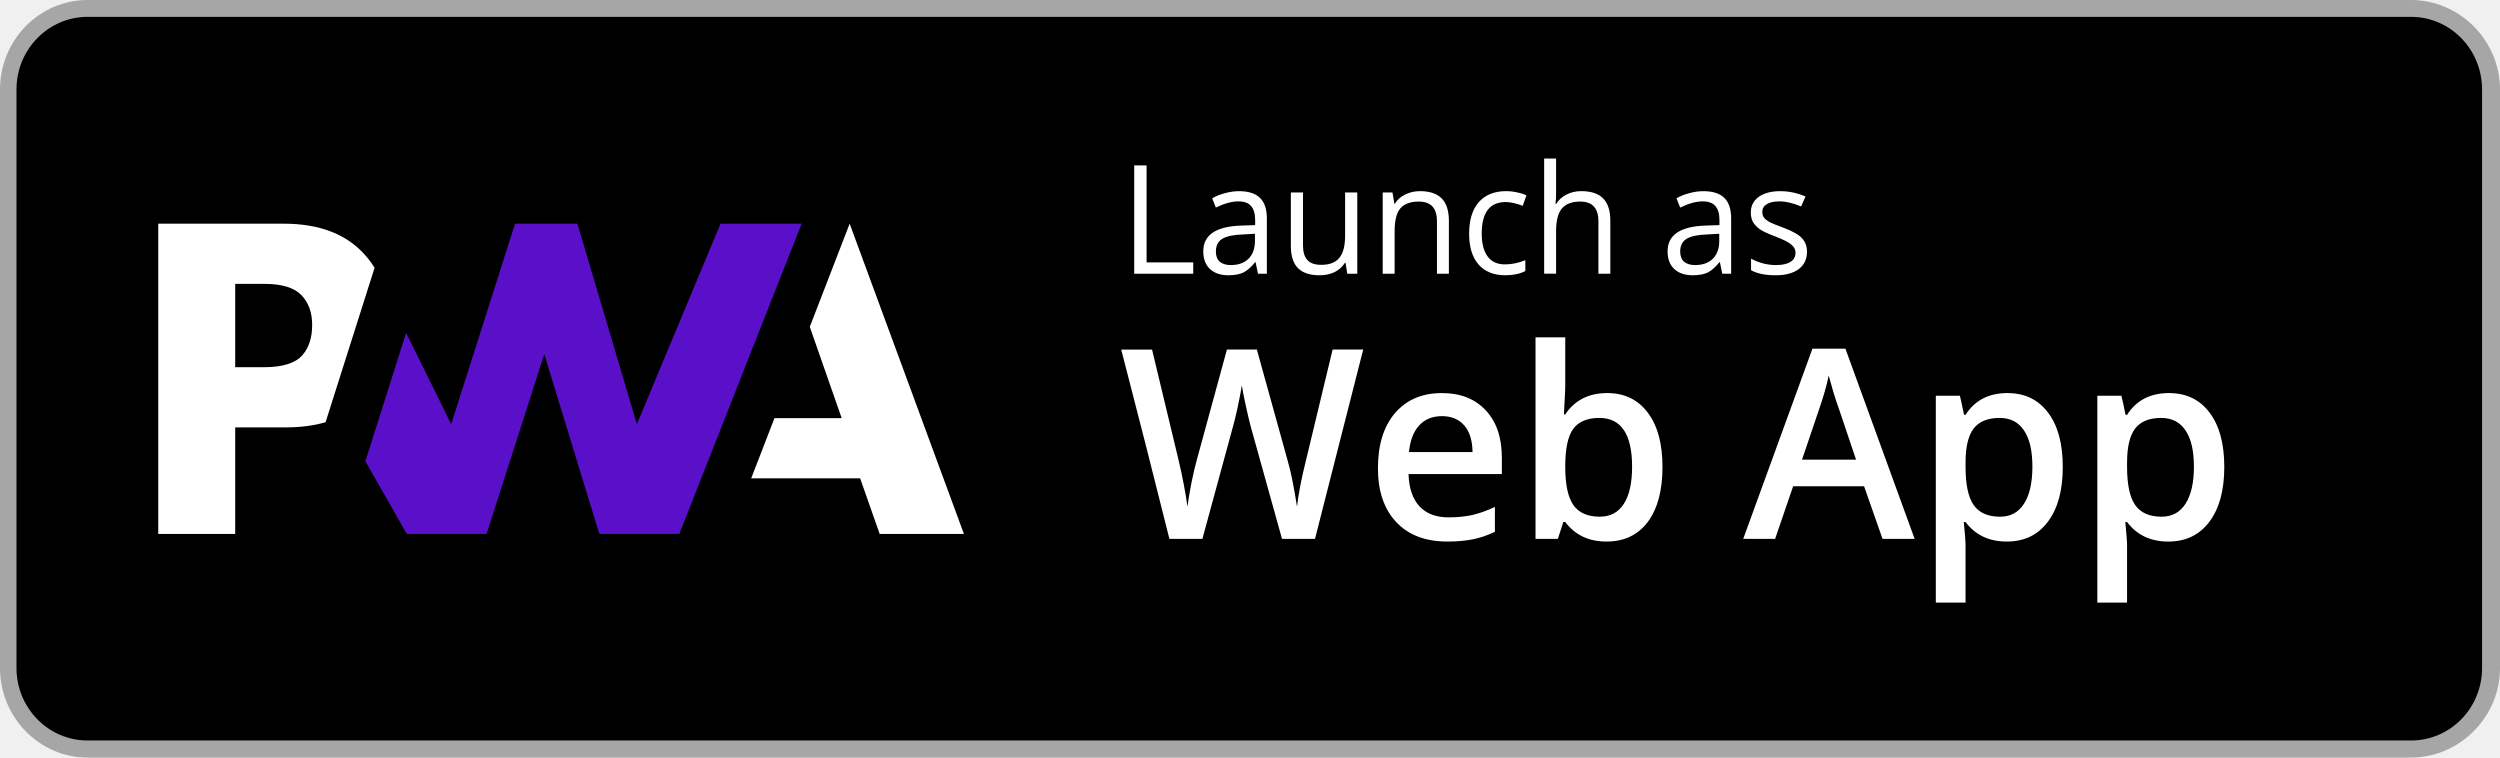
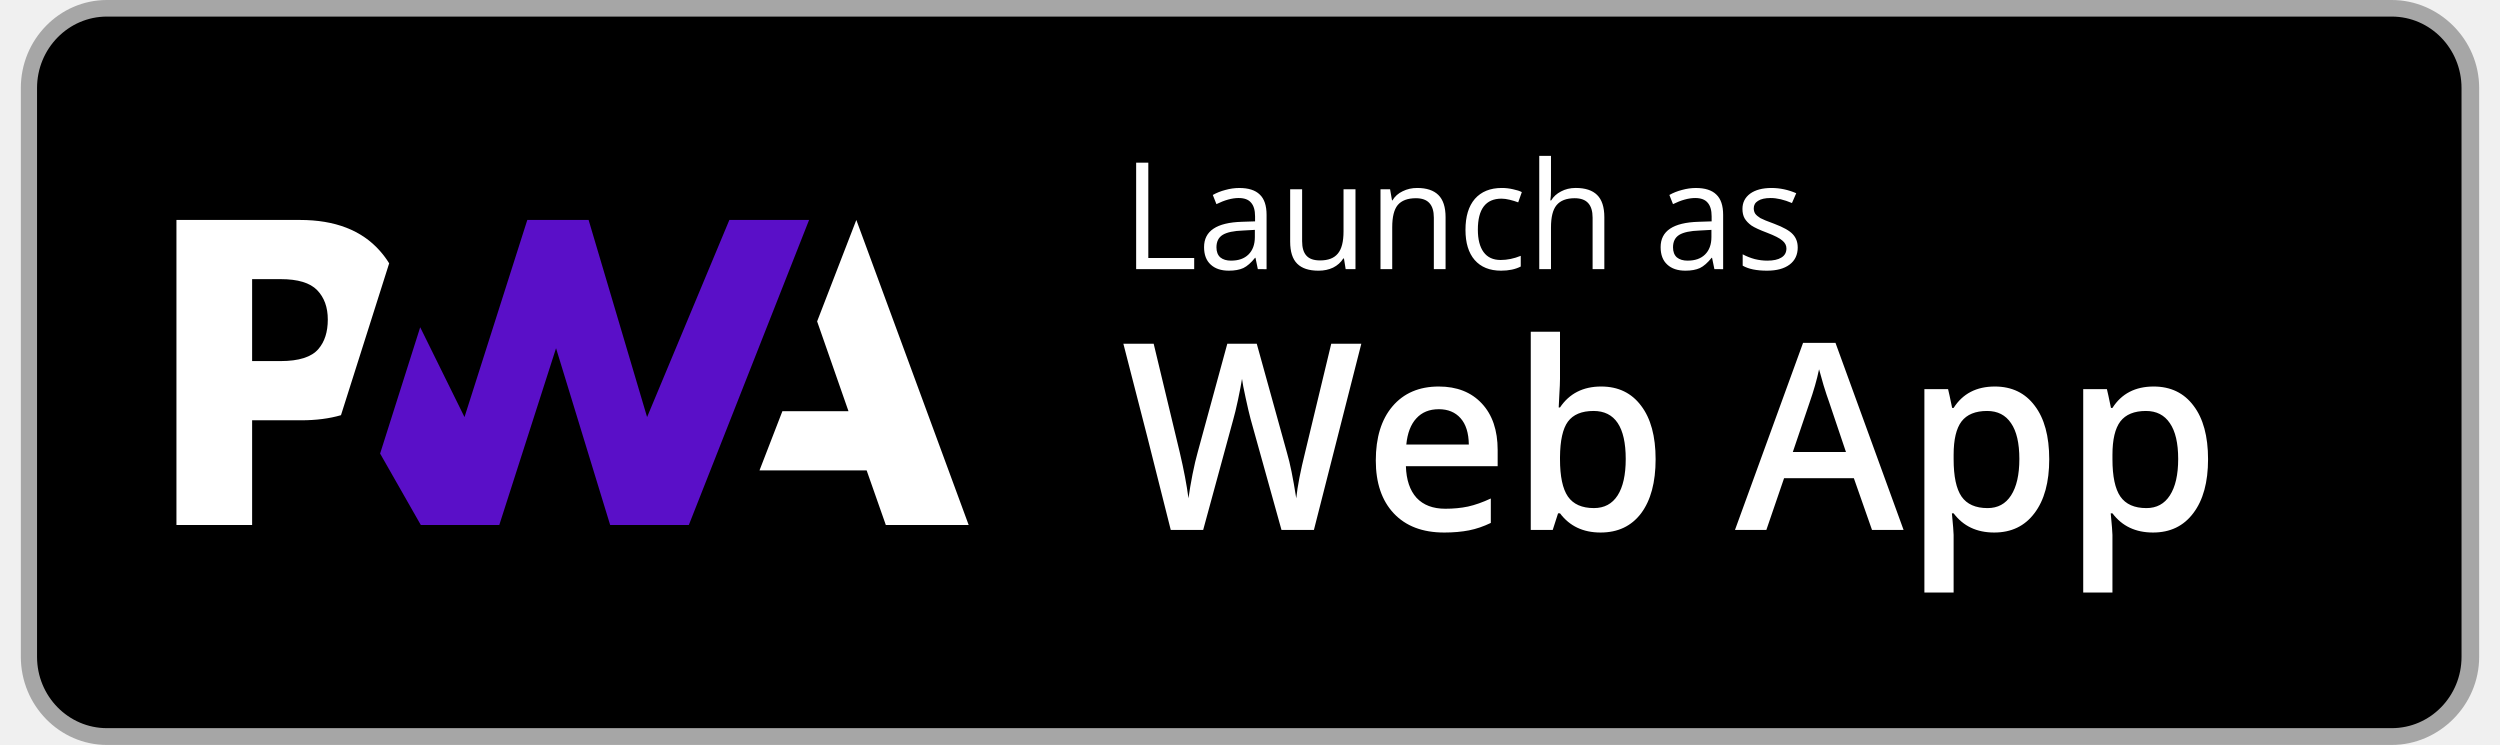
- <svg xmlns="http://www.w3.org/2000/svg" version="1.1" id="svg1" width="198" height="60" viewBox="0 0 198 60">
+ <svg xmlns="http://www.w3.org/2000/svg" version="1.1" id="svg1" width="198" height="59" viewBox="0 0 198 60">
  <defs id="defs1">
    <clipPath clipPathUnits="userSpaceOnUse" id="clipPath2">
      <path d="M 0,40 H 135 V 0 H 0 Z" transform="translate(-130.197)" id="path2" />
    </clipPath>
    <clipPath clipPathUnits="userSpaceOnUse" id="clipPath4">
      <path d="M 0,40 H 135 V 0 H 0 Z" transform="translate(-134.032,-4.732)" id="path4" />
    </clipPath>
    <clipPath clipPathUnits="userSpaceOnUse" id="clipPath6">
      <path d="M 0,40 H 135 V 0 H 0 Z" transform="translate(-40.5645,-14.7437)" id="path6" />
    </clipPath>
    <clipPath clipPathUnits="userSpaceOnUse" id="clipPath8">
      <path d="M 0,40 H 135 V 0 H 0 Z" transform="translate(-36.6831,-11.8099)" id="path8" />
    </clipPath>
    <clipPath clipPathUnits="userSpaceOnUse" id="clipPath10">
      <path d="M 0,40 H 135 V 0 H 0 Z" transform="translate(-16.2712,-24.4217)" id="path10" />
    </clipPath>
  </defs>
  <g id="layer-MC2">
    <path id="path1" d="m 0,0 h -125.468 c -2.607,0 -4.729,2.128 -4.729,4.733 v 30.541 c 0,2.606 2.122,4.726 4.729,4.726 H 0 c 2.606,0 4.803,-2.12 4.803,-4.726 V 4.733 C 4.803,2.128 2.606,0 0,0" style="fill:#a6a6a6;fill-opacity:1;fill-rule:nonzero;stroke:none" transform="matrix(1.466667,0,0,-1.5,190.9556,60)" clip-path="url(#clipPath2)" />
    <path id="path3" d="m 0,0 c 0,-2.116 -1.714,-3.83 -3.834,-3.83 h -125.469 c -2.119,0 -3.839,1.714 -3.839,3.83 v 30.543 c 0,2.115 1.72,3.835 3.839,3.835 H -3.835 c 2.121,0 3.834,-1.72 3.834,-3.835 z" style="fill:#000000;fill-opacity:1;fill-rule:nonzero;stroke:none" transform="matrix(1.466667,0,0,-1.5,196.5803,52.902)" clip-path="url(#clipPath4)" />
    <path id="path5" d="m 0,0 1.257,3.178 h 3.629 l -1.722,4.821 2.153,5.447 6.17,-16.38 H 6.937 L 5.883,0 Z" style="fill:#ffffff;fill-opacity:1;fill-rule:nonzero;stroke:none" transform="matrix(1.466667,0,0,-1.5,59.4946,37.88445)" clip-path="url(#clipPath6)" />
    <path id="path7" d="M 0,0 6.604,16.38 H 2.226 L -2.292,5.795 -5.504,16.38 H -8.87 L -12.319,5.795 -14.752,10.618 -16.953,3.836 -14.718,0 h 4.309 L -7.292,9.493 -4.32,0 Z" style="fill:#5a0fc8;fill-opacity:1;fill-rule:nonzero;stroke:none" transform="matrix(1.466667,0,0,-1.5,53.80188,42.28515)" clip-path="url(#clipPath8)" />
    <path id="path9" d="M 0,0 C 0.391,-0.393 0.586,-0.92 0.586,-1.58 0.586,-2.244 0.414,-2.771 0.071,-3.161 -0.306,-3.594 -1,-3.81 -2.011,-3.81 H -3.57 v 4.4 H -2 c 0.943,0 1.609,-0.197 2,-0.59 m -3.57,-6.989 h 2.697 c 0.817,0 1.545,0.092 2.183,0.274 l 0.697,2.149 1.949,6.005 C 3.808,1.674 3.638,1.897 3.448,2.107 2.447,3.215 0.982,3.768 -0.945,3.768 h -6.781 v -16.38 h 4.156 z" style="fill:#ffffff;fill-opacity:1;fill-rule:nonzero;stroke:none" transform="matrix(1.466667,0,0,-1.5,23.86443,23.36745)" clip-path="url(#clipPath10)" />
    <path id="path11" d="m 89.83,21.678 v -8.578 h 0.98 v 7.682 h 3.695 v 0.896 z m 9.801,0 -0.189,-0.914 h -0.034 c -0.322,0.4 -0.636,0.677 -0.945,0.826 -0.309,0.141 -0.7,0.211 -1.169,0.211 -0.619,0 -1.109,-0.163 -1.461,-0.492 -0.357,-0.325 -0.533,-0.795 -0.533,-1.406 0,-1.301 1.014,-1.978 3.042,-2.039 l 1.066,-0.035 v -0.404 c 0,-0.501 -0.112,-0.87 -0.327,-1.107 -0.206,-0.246 -0.541,-0.369 -0.997,-0.369 -0.529,0 -1.126,0.167 -1.788,0.492 l -0.292,-0.738 c 0.309,-0.176 0.645,-0.308 1.014,-0.404 0.378,-0.105 0.748,-0.158 1.117,-0.158 0.743,0 1.293,0.176 1.65,0.527 0.365,0.343 0.55,0.888 0.55,1.635 v 4.377 z m -2.148,-0.686 c 0.593,0 1.057,-0.163 1.392,-0.492 0.344,-0.338 0.516,-0.809 0.516,-1.406 v -0.58 l -0.945,0.053 c -0.756,0.026 -1.306,0.141 -1.65,0.352 -0.335,0.211 -0.498,0.545 -0.498,1.002 0,0.352 0.103,0.624 0.309,0.809 0.215,0.176 0.507,0.264 0.877,0.264 z m 5.715,-5.748 v 4.184 c 0,0.519 0.112,0.905 0.344,1.16 0.228,0.259 0.593,0.387 1.1,0.387 0.653,0 1.126,-0.18 1.427,-0.545 0.309,-0.36 0.464,-0.958 0.464,-1.793 V 15.245 h 0.963 v 6.434 h -0.791 l -0.138,-0.861 h -0.052 c -0.198,0.316 -0.473,0.562 -0.825,0.738 -0.344,0.163 -0.735,0.246 -1.169,0.246 -0.769,0 -1.341,-0.185 -1.719,-0.562 -0.378,-0.374 -0.567,-0.967 -0.567,-1.775 v -4.219 z m 10.609,6.434 v -4.148 c 0,-0.527 -0.12,-0.918 -0.361,-1.178 -0.232,-0.255 -0.593,-0.387 -1.083,-0.387 -0.666,0 -1.152,0.185 -1.461,0.545 -0.301,0.365 -0.447,0.962 -0.447,1.793 v 3.375 h -0.945 V 15.245 h 0.773 l 0.155,0.896 h 0.034 c 0.193,-0.325 0.468,-0.571 0.825,-0.738 0.352,-0.176 0.743,-0.264 1.169,-0.264 0.756,0 1.323,0.189 1.702,0.562 0.387,0.378 0.584,0.976 0.584,1.793 v 4.184 z m 5.418,0.123 c -0.92,0 -1.629,-0.286 -2.131,-0.861 -0.494,-0.571 -0.739,-1.38 -0.739,-2.426 0,-1.077 0.249,-1.907 0.756,-2.496 0.516,-0.584 1.238,-0.879 2.166,-0.879 0.309,0 0.61,0.035 0.911,0.105 0.296,0.062 0.533,0.136 0.705,0.229 l -0.292,0.826 c -0.206,-0.079 -0.438,-0.149 -0.688,-0.211 -0.241,-0.057 -0.46,-0.088 -0.653,-0.088 -1.272,0 -1.908,0.835 -1.908,2.496 0,0.787 0.155,1.389 0.464,1.811 0.309,0.422 0.765,0.633 1.375,0.633 0.524,0 1.066,-0.11 1.616,-0.334 v 0.861 c -0.425,0.22 -0.954,0.334 -1.581,0.334 z m 7.369,-0.123 v -4.148 c 0,-0.527 -0.12,-0.918 -0.361,-1.178 -0.232,-0.255 -0.593,-0.387 -1.083,-0.387 -0.666,0 -1.152,0.189 -1.461,0.562 -0.301,0.365 -0.447,0.962 -0.447,1.793 v 3.357 h -0.945 v -9.123 h 0.945 v 2.76 c 0,0.343 -0.017,0.615 -0.052,0.826 h 0.069 c 0.18,-0.303 0.447,-0.545 0.791,-0.721 0.344,-0.185 0.739,-0.281 1.186,-0.281 0.765,0 1.341,0.189 1.719,0.562 0.387,0.378 0.584,0.976 0.584,1.793 v 4.184 z m 9.81,0 -0.189,-0.914 h -0.034 c -0.322,0.4 -0.636,0.677 -0.945,0.826 -0.309,0.141 -0.7,0.211 -1.169,0.211 -0.619,0 -1.109,-0.163 -1.461,-0.492 -0.357,-0.325 -0.533,-0.795 -0.533,-1.406 0,-1.301 1.014,-1.978 3.042,-2.039 l 1.066,-0.035 v -0.404 c 0,-0.501 -0.112,-0.87 -0.327,-1.107 -0.206,-0.246 -0.541,-0.369 -0.997,-0.369 -0.529,0 -1.126,0.167 -1.788,0.492 l -0.292,-0.738 c 0.309,-0.176 0.645,-0.308 1.014,-0.404 0.378,-0.105 0.748,-0.158 1.117,-0.158 0.743,0 1.293,0.176 1.65,0.527 0.365,0.343 0.55,0.888 0.55,1.635 v 4.377 z m -2.148,-0.686 c 0.593,0 1.057,-0.163 1.392,-0.492 0.344,-0.338 0.516,-0.809 0.516,-1.406 v -0.58 l -0.945,0.053 c -0.756,0.026 -1.306,0.141 -1.65,0.352 -0.335,0.211 -0.498,0.545 -0.498,1.002 0,0.352 0.103,0.624 0.309,0.809 0.215,0.176 0.507,0.264 0.877,0.264 z m 8.86,-1.072 c 0,0.598 -0.219,1.063 -0.653,1.389 -0.438,0.33 -1.044,0.492 -1.822,0.492 -0.838,0 -1.491,-0.132 -1.959,-0.404 v -0.914 c 0.309,0.167 0.636,0.294 0.98,0.387 0.344,0.083 0.675,0.123 0.997,0.123 0.49,0 0.868,-0.079 1.134,-0.246 0.275,-0.163 0.412,-0.409 0.412,-0.738 0,-0.246 -0.112,-0.457 -0.327,-0.633 -0.206,-0.185 -0.619,-0.396 -1.238,-0.633 -0.584,-0.22 -1.005,-0.413 -1.255,-0.58 -0.241,-0.176 -0.425,-0.369 -0.55,-0.58 -0.116,-0.211 -0.172,-0.461 -0.172,-0.756 0,-0.514 0.206,-0.923 0.619,-1.23 0.421,-0.303 0.997,-0.457 1.719,-0.457 0.675,0 1.341,0.141 1.994,0.422 l -0.344,0.791 c -0.632,-0.268 -1.203,-0.404 -1.719,-0.404 -0.447,0 -0.786,0.079 -1.014,0.229 -0.232,0.141 -0.344,0.343 -0.344,0.598 0,0.167 0.039,0.312 0.12,0.439 0.09,0.119 0.228,0.237 0.413,0.352 0.193,0.105 0.567,0.259 1.117,0.457 0.743,0.281 1.242,0.562 1.495,0.844 0.262,0.281 0.395,0.633 0.395,1.055 z m 0,0" style="fill:#ffffff;fill-opacity:1;fill-rule:nonzero;stroke:none;stroke-width:1.483" aria-label="Launch as" />
    <path id="path12" d="m 104.148,42.68 h -2.612 l -2.492,-8.947 c -0.103,-0.387 -0.236,-0.949 -0.395,-1.688 -0.163,-0.738 -0.258,-1.248 -0.292,-1.529 -0.069,0.435 -0.18,1.002 -0.327,1.705 -0.15,0.694 -0.275,1.213 -0.378,1.564 l -2.423,8.895 h -2.612 l -1.891,-7.506 -1.925,-7.488 h 2.441 l 2.097,8.736 c 0.331,1.406 0.567,2.646 0.705,3.709 0.077,-0.571 0.189,-1.217 0.327,-1.934 0.146,-0.725 0.284,-1.31 0.412,-1.758 l 2.389,-8.754 h 2.372 l 2.441,8.807 c 0.241,0.809 0.486,2.021 0.739,3.639 0.103,-0.971 0.344,-2.215 0.722,-3.727 l 2.097,-8.719 h 2.423 z m 10.484,0.211 c -1.732,0 -3.085,-0.514 -4.056,-1.547 -0.963,-1.028 -1.444,-2.448 -1.444,-4.254 0,-1.85 0.447,-3.305 1.341,-4.359 0.902,-1.063 2.148,-1.6 3.73,-1.6 1.465,0 2.621,0.457 3.472,1.371 0.846,0.905 1.272,2.153 1.272,3.744 v 1.301 h -7.391 c 0.034,1.103 0.318,1.951 0.859,2.549 0.55,0.589 1.323,0.879 2.32,0.879 0.653,0 1.259,-0.057 1.822,-0.176 0.571,-0.127 1.186,-0.343 1.839,-0.65 v 1.969 c -0.584,0.281 -1.169,0.483 -1.753,0.598 -0.584,0.114 -1.255,0.176 -2.011,0.176 z m -0.43,-9.932 c -0.756,0 -1.358,0.246 -1.805,0.738 -0.447,0.483 -0.718,1.187 -0.808,2.109 h 5.036 c -0.013,-0.936 -0.236,-1.644 -0.67,-2.127 -0.425,-0.479 -1.01,-0.721 -1.753,-0.721 z m 13.084,-1.828 c 1.375,0 2.445,0.519 3.214,1.547 0.778,1.02 1.169,2.457 1.169,4.307 0,1.863 -0.391,3.318 -1.169,4.359 -0.782,1.033 -1.869,1.547 -3.266,1.547 -1.401,0 -2.488,-0.514 -3.266,-1.547 h -0.155 l -0.43,1.336 h -1.77 V 26.719 h 2.355 v 3.797 c 0,0.281 -0.017,0.699 -0.052,1.248 -0.026,0.554 -0.043,0.905 -0.052,1.055 h 0.103 c 0.756,-1.125 1.861,-1.688 3.317,-1.688 z m -0.619,1.969 c -0.954,0 -1.641,0.29 -2.063,0.861 -0.412,0.562 -0.627,1.521 -0.636,2.865 v 0.158 c 0,1.384 0.211,2.386 0.636,3.006 0.434,0.624 1.134,0.932 2.097,0.932 0.834,0 1.47,-0.338 1.908,-1.02 0.434,-0.677 0.653,-1.657 0.653,-2.936 0,-2.575 -0.868,-3.867 -2.595,-3.867 z m 22.43,9.58 -1.461,-4.166 h -5.62 l -1.427,4.166 h -2.527 l 5.483,-15.064 h 2.612 l 5.483,15.064 z m -2.097,-6.275 -1.375,-4.078 c -0.103,-0.281 -0.249,-0.712 -0.43,-1.301 -0.172,-0.584 -0.292,-1.011 -0.361,-1.283 -0.172,0.835 -0.438,1.753 -0.791,2.76 l -1.323,3.902 z m 11.937,6.486 c -1.401,0 -2.488,-0.514 -3.266,-1.547 h -0.138 c 0.09,0.949 0.138,1.529 0.138,1.74 V 47.725 H 153.317 V 31.342 h 1.908 c 0.056,0.211 0.163,0.716 0.327,1.512 h 0.12 c 0.73,-1.147 1.839,-1.723 3.317,-1.723 1.375,0 2.445,0.519 3.214,1.547 0.778,1.02 1.169,2.457 1.169,4.307 0,1.854 -0.395,3.3 -1.186,4.342 -0.782,1.046 -1.865,1.564 -3.248,1.564 z m -0.567,-9.791 c -0.941,0 -1.629,0.281 -2.062,0.844 -0.425,0.563 -0.636,1.459 -0.636,2.689 v 0.352 c 0,1.384 0.211,2.386 0.636,3.006 0.434,0.624 1.134,0.932 2.097,0.932 0.825,0 1.452,-0.338 1.891,-1.02 0.447,-0.69 0.67,-1.67 0.67,-2.936 0,-1.274 -0.223,-2.237 -0.67,-2.883 -0.438,-0.655 -1.079,-0.984 -1.925,-0.984 z m 13.359,9.791 c -1.401,0 -2.488,-0.514 -3.266,-1.547 h -0.138 c 0.09,0.949 0.138,1.529 0.138,1.74 V 47.725 H 166.109 V 31.342 h 1.908 c 0.056,0.211 0.163,0.716 0.327,1.512 h 0.12 c 0.73,-1.147 1.839,-1.723 3.317,-1.723 1.375,0 2.445,0.519 3.214,1.547 0.778,1.02 1.169,2.457 1.169,4.307 0,1.854 -0.395,3.3 -1.186,4.342 -0.782,1.046 -1.865,1.564 -3.248,1.564 z m -0.567,-9.791 c -0.941,0 -1.629,0.281 -2.062,0.844 -0.425,0.563 -0.636,1.459 -0.636,2.689 v 0.352 c 0,1.384 0.211,2.386 0.636,3.006 0.434,0.624 1.134,0.932 2.097,0.932 0.825,0 1.452,-0.338 1.891,-1.02 0.447,-0.69 0.67,-1.67 0.67,-2.936 0,-1.274 -0.223,-2.237 -0.67,-2.883 -0.438,-0.655 -1.079,-0.984 -1.925,-0.984 z m 0,0" style="fill:#ffffff;fill-opacity:1;fill-rule:nonzero;stroke:none;stroke-width:1.483" aria-label="Web App" />
  </g>
</svg>
